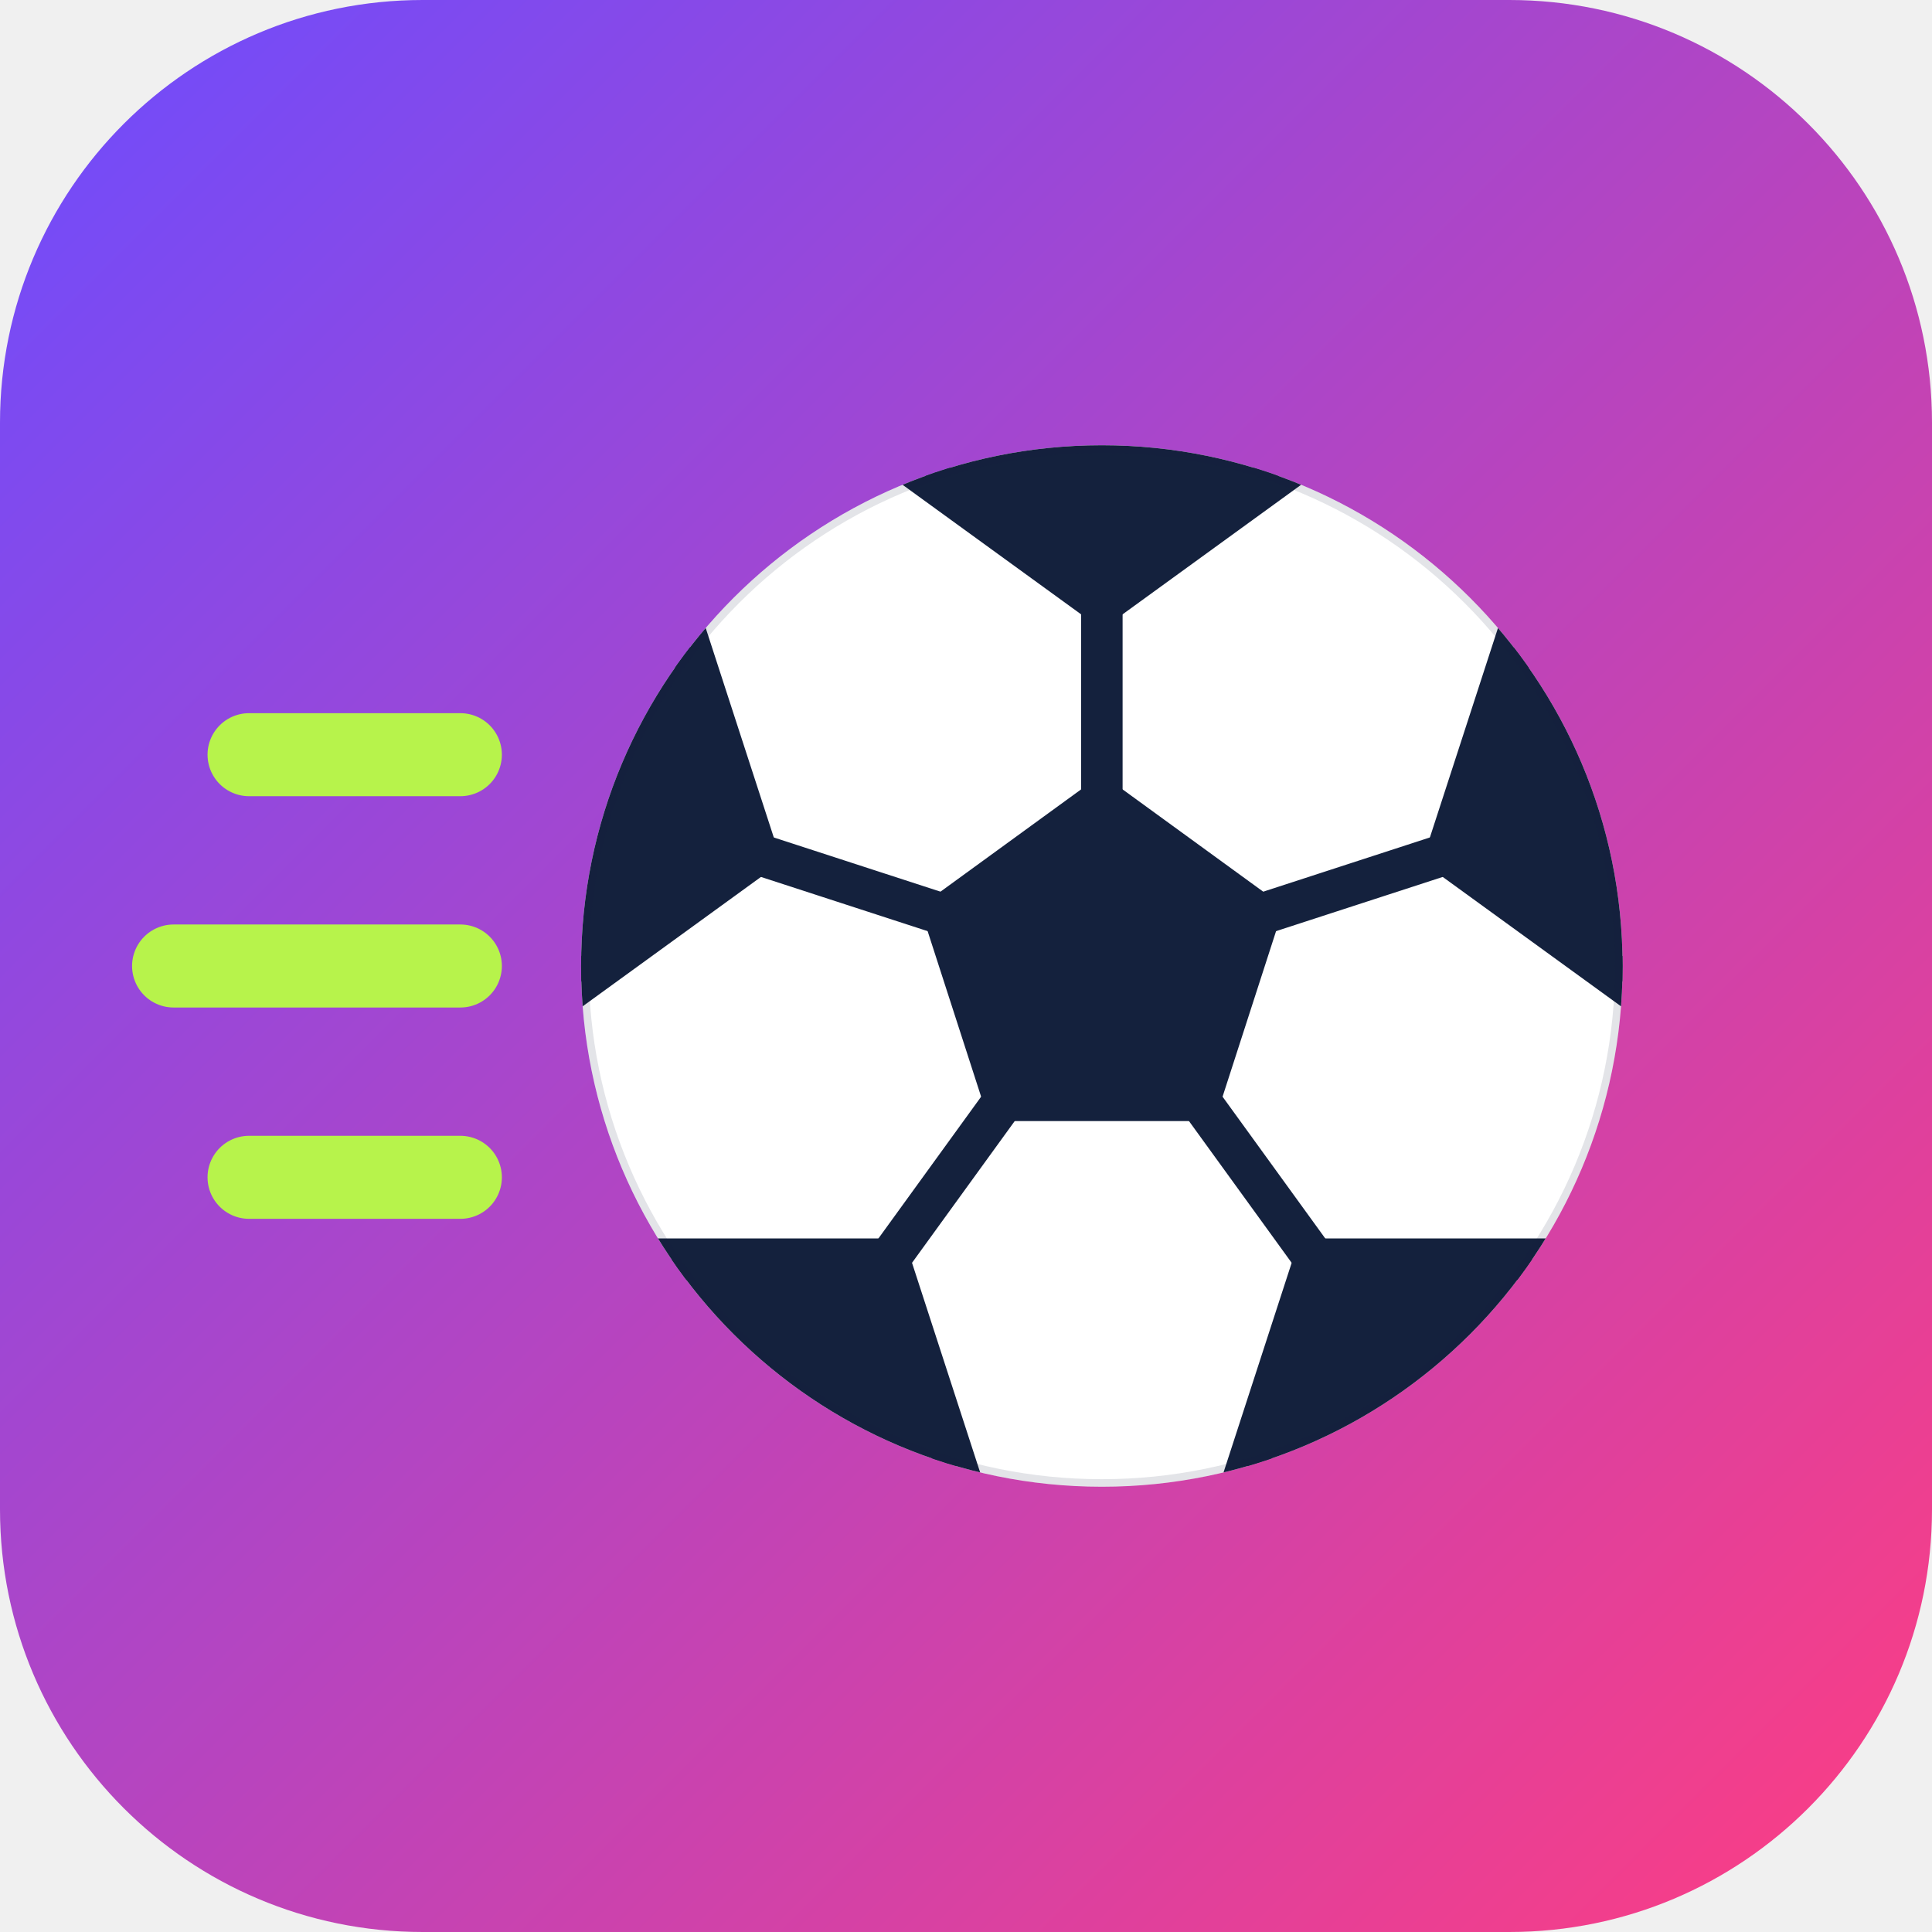
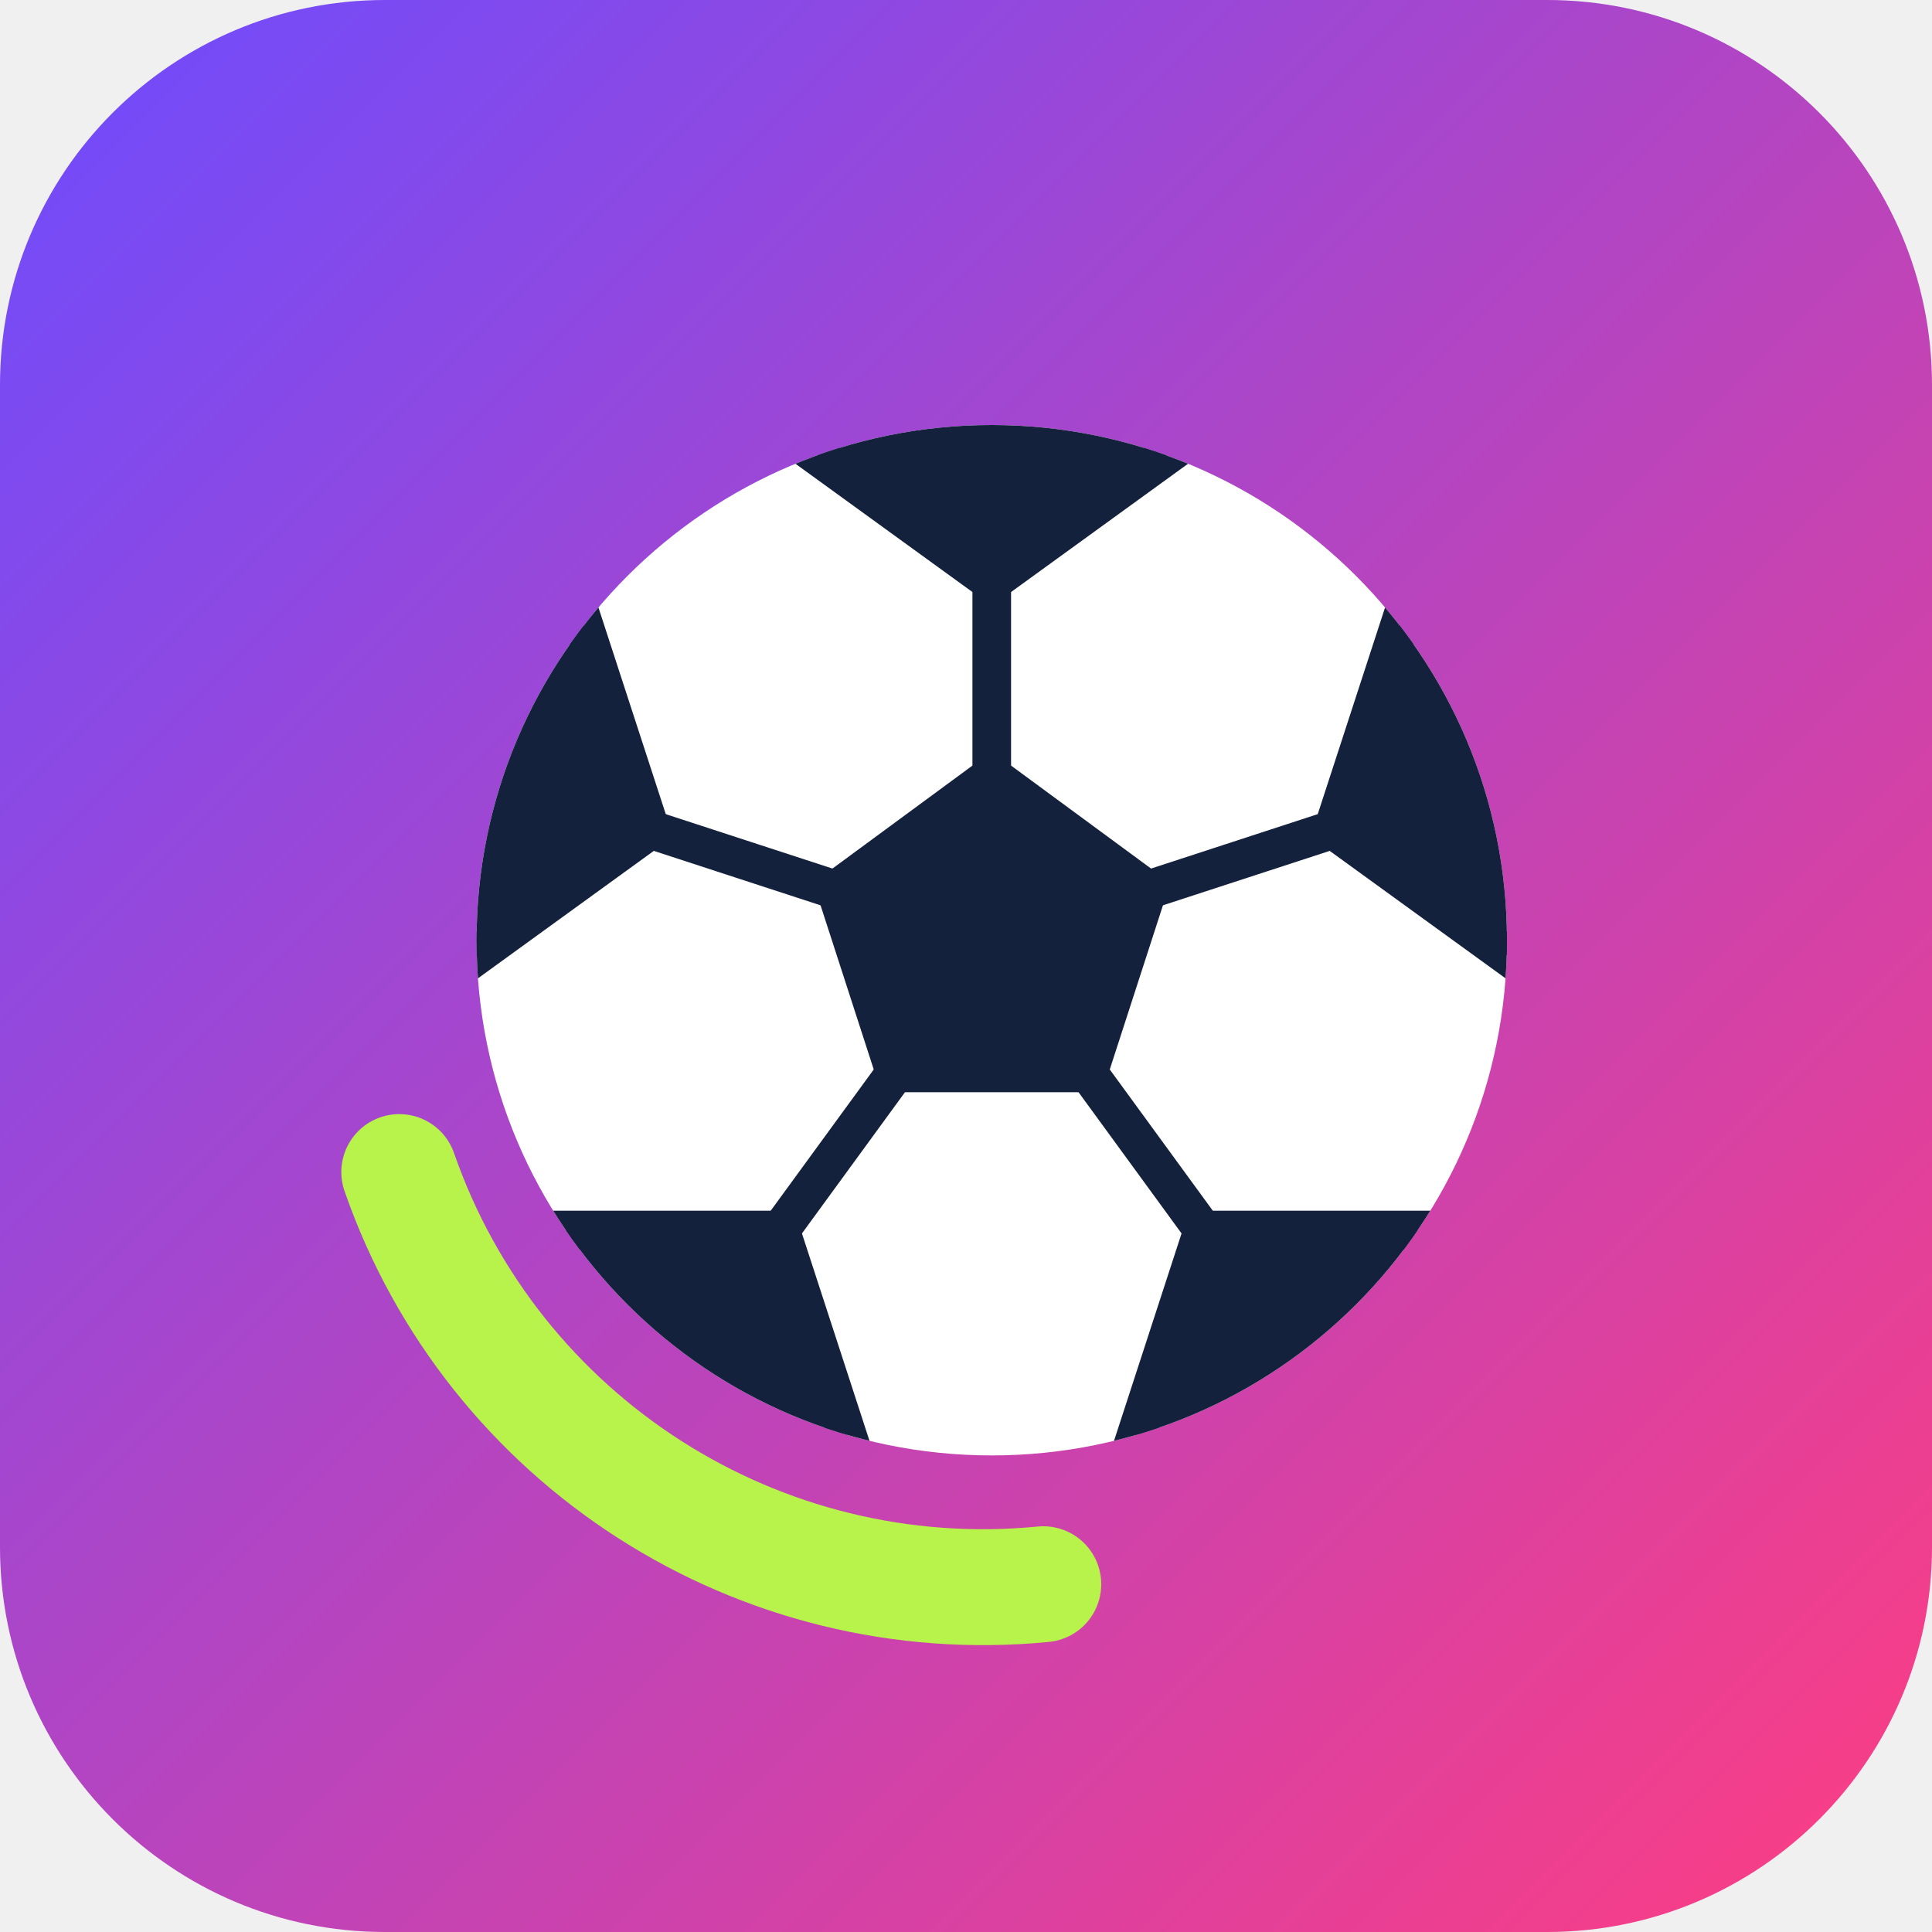
<svg xmlns="http://www.w3.org/2000/svg" viewBox="0 0 512 512" width="512" height="512" role="img" aria-label="PlayGo">
  <defs>
    <linearGradient id="g" x1="0" y1="0" x2="1" y2="1">
      <stop offset="0" stop-color="#6c4cff" />
      <stop offset="1" stop-color="#ff3d81" />
    </linearGradient>
-     <clipPath id="b">
-       <circle cx="292" cy="256" r="138" />
-     </clipPath>
  </defs>
-   <rect width="512" height="512" rx="112" fill="url(#g)" />
-   <g stroke="#b7f34b" stroke-width="22" stroke-linecap="round">
-     <line x1="66" y1="200" x2="122" y2="200" />
-     <line x1="46" y1="256" x2="122" y2="256" />
-     <line x1="66" y1="312" x2="122" y2="312" />
+   <rect width="512" height="512" rx="102" fill="url(#g)" />
+   <g transform="translate(51.2 51.2) scale(3.4133)">
+     <defs>
+       <clipPath id="c">
+         <circle cx="62" cy="58" r="40" />
+       </clipPath>
+     </defs>
+     <circle cx="62" cy="58" r="40" fill="#fff" />
+     <g clip-path="url(#c)" fill="#14213d" stroke="#14213d" stroke-width="3" stroke-linejoin="round" stroke-linecap="round">
+       <path d="M62.0 45.2L62.0 30.2 M74.1 54.1L88.5 49.4 M69.5 68.3L78.4 80.5 M54.5 68.3L45.6 80.5 M49.9 54.1L35.5 49.4" fill="none" />
+       <polygon points="62.0,30.2 47.1,19.4 52.8,1.9 71.2,1.9 76.9,19.4" />
+       <polygon points="88.5,49.4 94.2,31.9 112.6,31.9 118.2,49.4 103.4,60.2" />
+       <polygon points="78.4,80.5 96.8,80.5 102.4,98.0 87.6,108.8 72.7,98.0" />
+       <polygon points="45.6,80.5 51.3,98.0 36.4,108.8 21.6,98.0 27.2,80.5" />
+       <polygon points="35.5,49.4 20.6,60.2 5.8,49.4 11.4,31.9 29.8,31.9" />
+     </g>
+     <polygon points="62.0,45.2 74.1,54.1 69.5,68.3 54.5,68.3 49.9,54.1" fill="#14213d" stroke="#14213d" stroke-width="3" stroke-linejoin="round" />
+     <path d="M16 76A48 48 0 0 0 66 108" fill="none" stroke="#b7f34b" stroke-width="9" stroke-linecap="round" />
  </g>
-   <circle cx="292" cy="256" r="138" fill="#fff" />
-   <g clip-path="url(#b)" fill="#14213d" stroke="#14213d" stroke-width="11" stroke-linejoin="round" stroke-linecap="round">
-     <g fill="none">
-       <line x1="292.0" y1="212.0" x2="292.0" y2="160.0" />
-       <line x1="333.8" y1="242.4" x2="383.3" y2="226.3" />
-       <line x1="317.9" y1="291.6" x2="348.4" y2="333.7" />
-       <line x1="266.1" y1="291.6" x2="235.6" y2="333.7" />
-       <line x1="250.2" y1="242.4" x2="200.7" y2="226.3" />
-     </g>
-     <polygon points="292.0,160.0 240.6,122.7 260.3,62.3 323.7,62.3 343.4,122.7" />
-     <polygon points="383.3,226.3 402.9,166.0 466.4,166.0 486.0,226.3 434.7,263.6" />
-     <polygon points="348.4,333.7 411.9,333.7 431.5,394.0 380.2,431.4 328.8,394.0" />
-     <polygon points="235.6,333.7 255.2,394.0 203.8,431.4 152.5,394.0 172.1,333.7" />
-     <polygon points="200.7,226.3 149.3,263.6 98.0,226.3 117.6,166.0 181.1,166.0" />
-   </g>
-   <polygon points="292.0,212.0 333.8,242.4 317.9,291.6 266.1,291.6 250.2,242.4" fill="#14213d" stroke="#14213d" stroke-width="11" stroke-linejoin="round" />
-   <circle cx="292" cy="256" r="137" fill="none" stroke="#14213d" stroke-opacity=".12" stroke-width="2" />
</svg>
